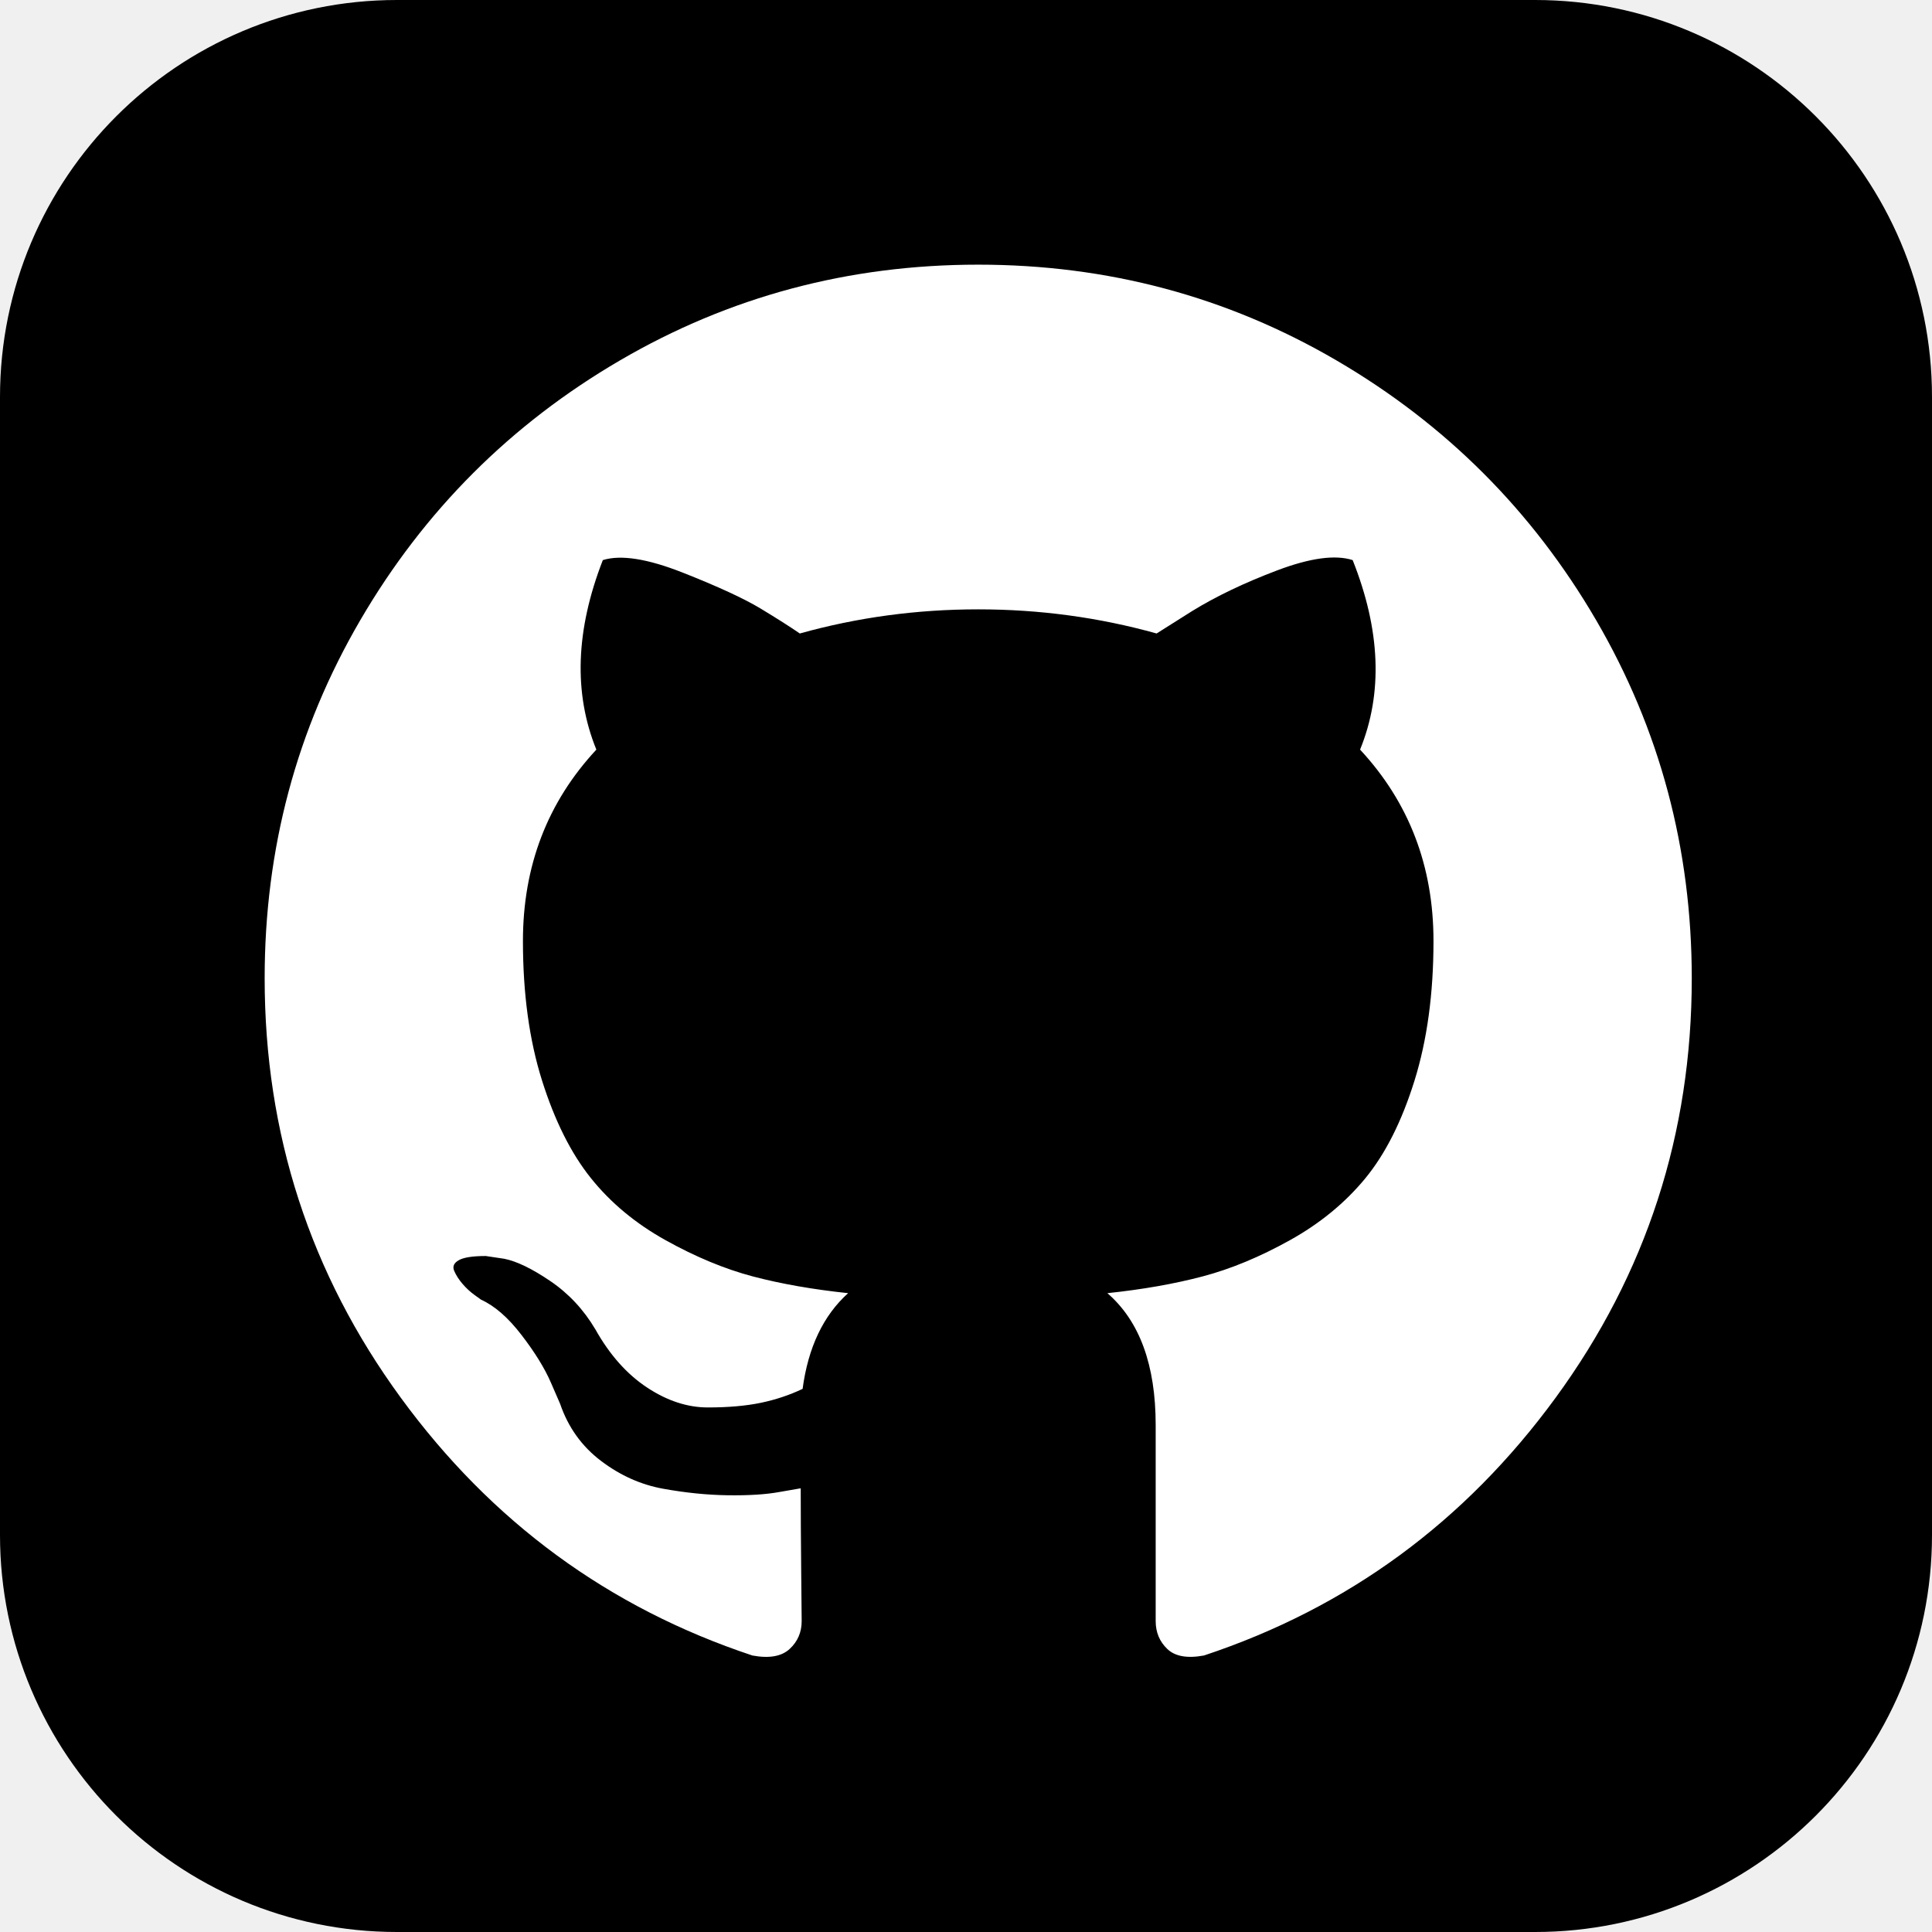
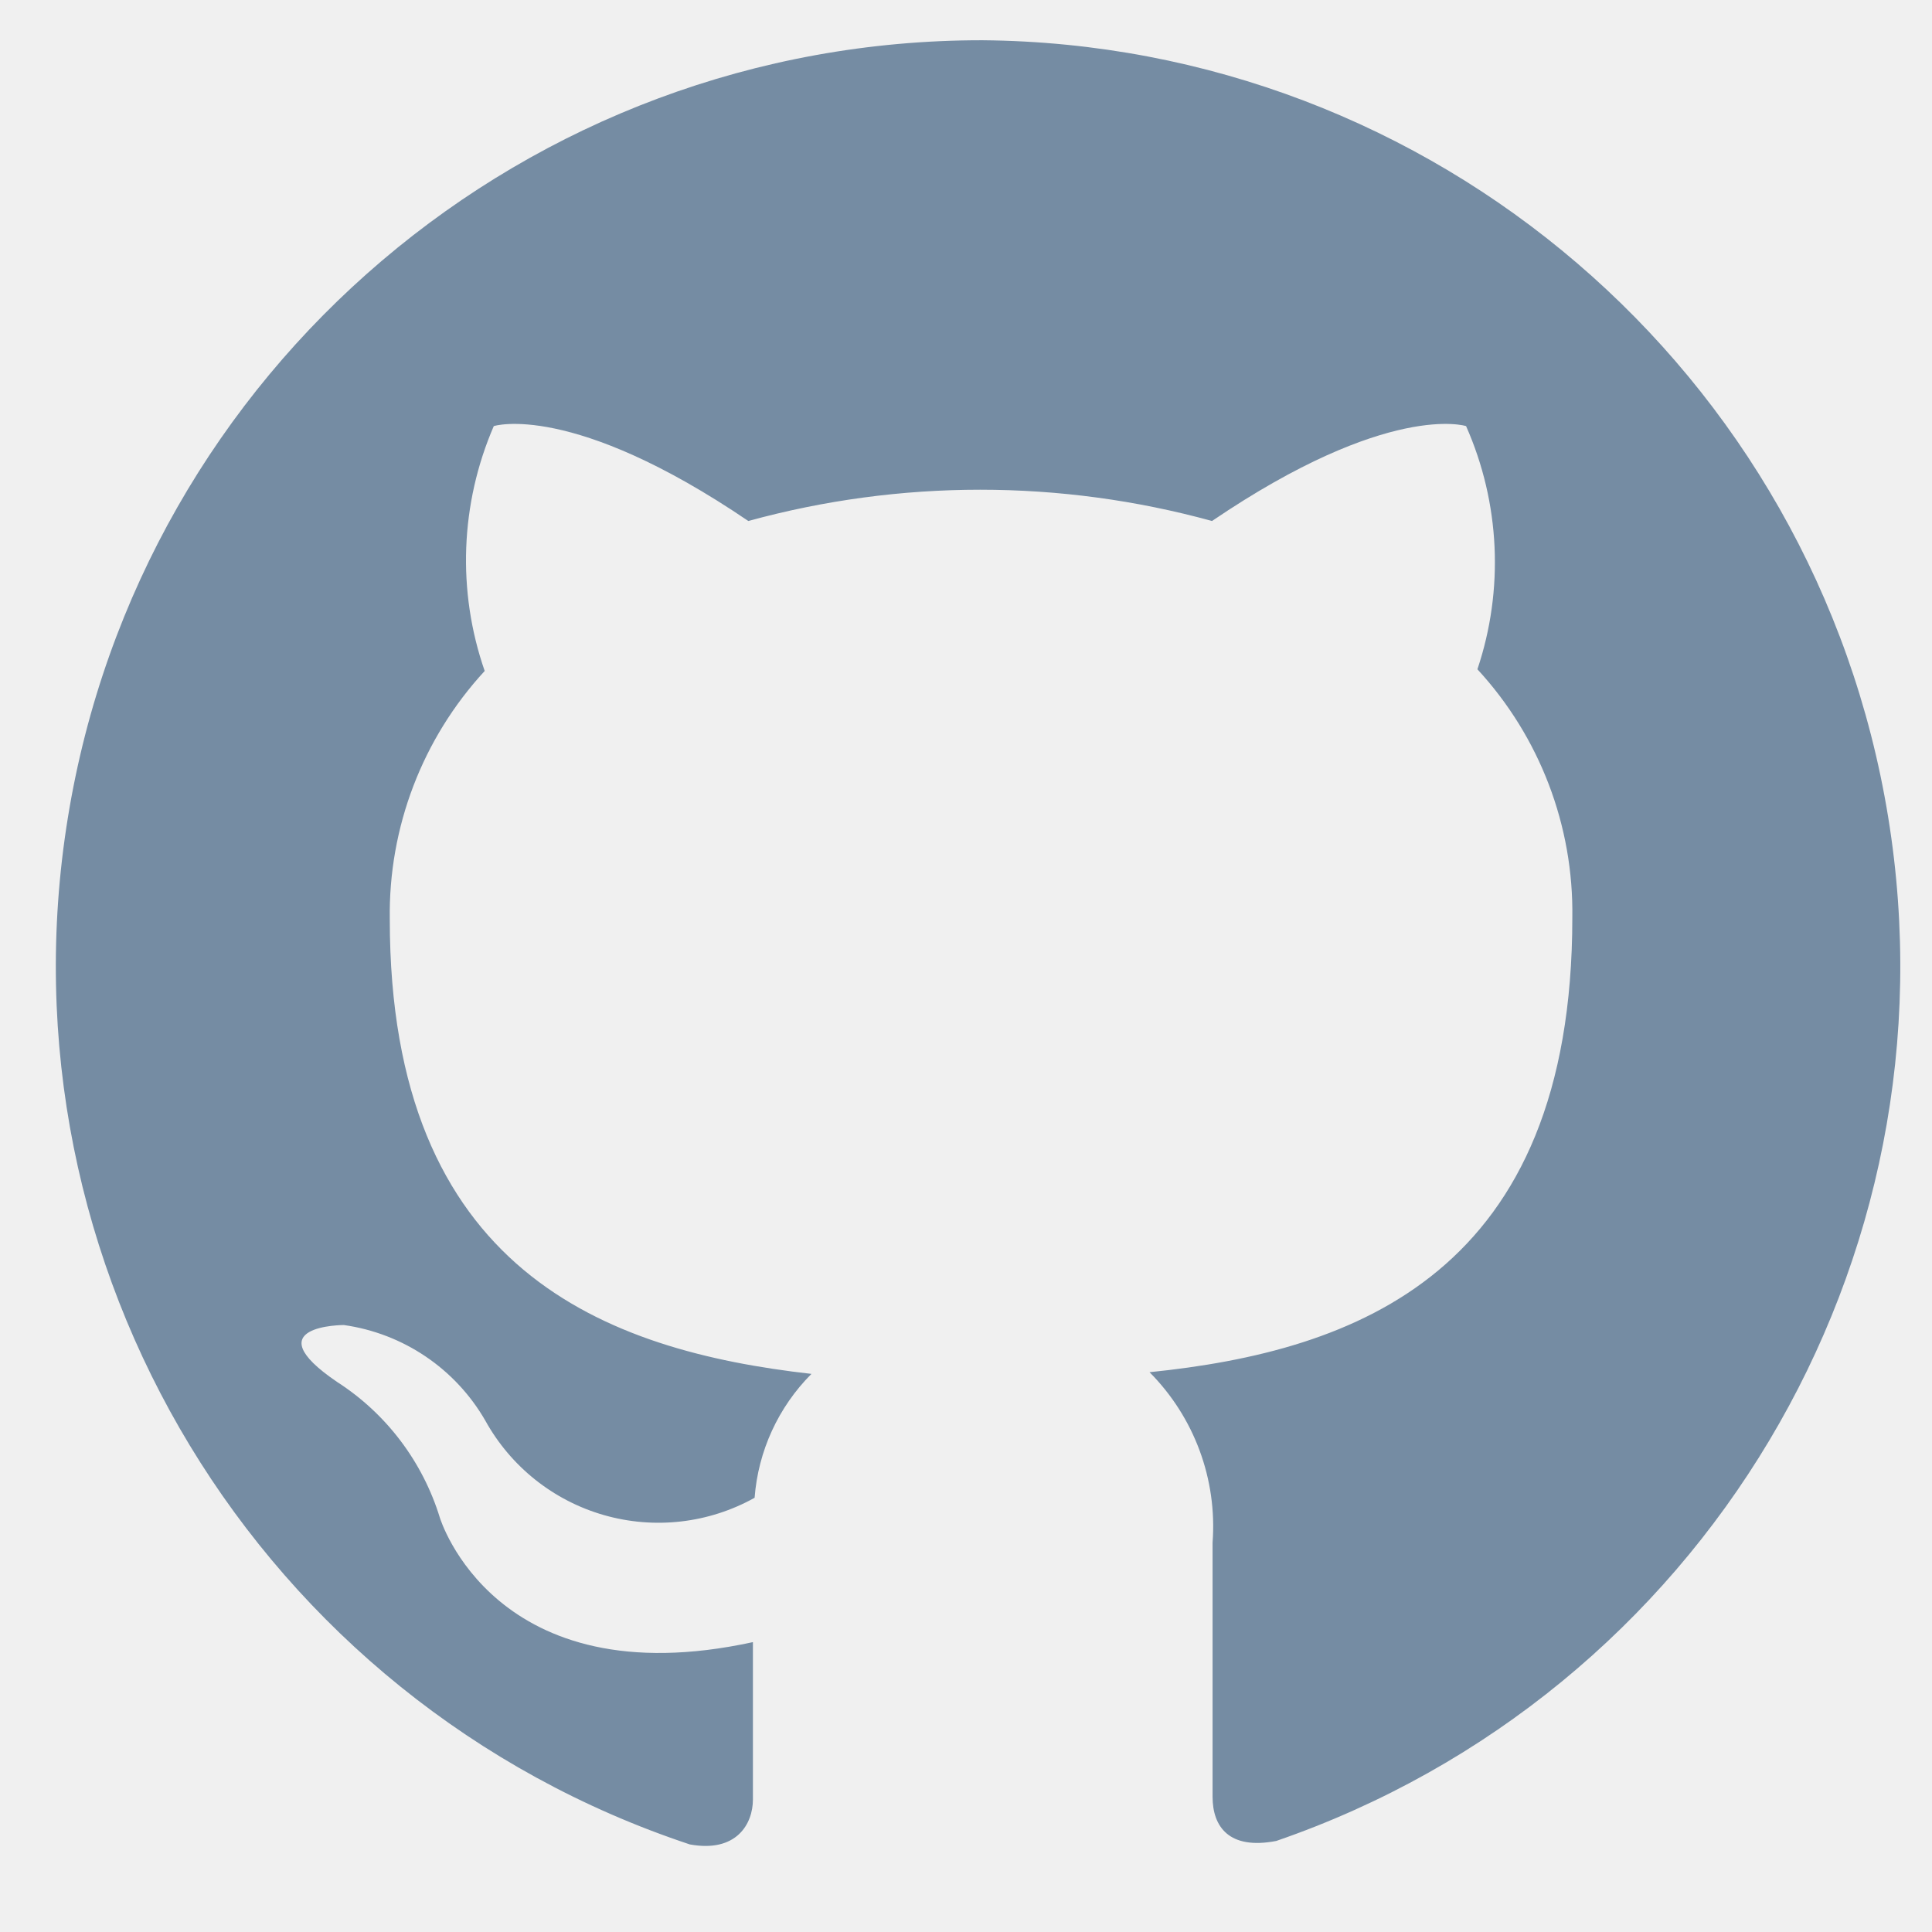
- <svg xmlns="http://www.w3.org/2000/svg" width="800px" height="800px" viewBox="0 0 73 73" version="1.1">
-   <defs>
- 
- </defs>
-   <g id="team-collaboration/version-control/github" stroke="none" stroke-width="1" fill="none" fill-rule="evenodd">
-     <g id="container" transform="translate(2, 2)" fill-rule="nonzero">
-       <rect id="mask" stroke="#000000" stroke-width="2" fill="#000000" x="-1" y="-1" width="71" height="71" rx="14">
- 
- </rect>
-       <path d="M58.307,21.428 C55.896,17.297 52.625,14.027 48.495,11.616 C44.364,9.205 39.854,8 34.961,8 C30.07,8 25.559,9.205 21.428,11.616 C17.297,14.027 14.027,17.297 11.616,21.428 C9.205,25.559 8,30.07 8,34.961 C8,40.836 9.714,46.119 13.143,50.811 C16.572,55.504 21.001,58.751 26.43,60.553 C27.062,60.67 27.53,60.588 27.835,60.307 C28.139,60.027 28.291,59.675 28.291,59.255 C28.291,59.184 28.285,58.553 28.273,57.359 C28.261,56.165 28.255,55.124 28.255,54.235 L27.448,54.375 C26.933,54.469 26.284,54.509 25.499,54.498 C24.716,54.487 23.902,54.404 23.06,54.252 C22.217,54.1 21.433,53.749 20.708,53.199 C19.982,52.649 19.467,51.929 19.163,51.041 L18.812,50.233 C18.578,49.695 18.21,49.098 17.706,48.443 C17.203,47.787 16.694,47.343 16.179,47.109 L15.934,46.933 C15.77,46.816 15.618,46.675 15.477,46.511 C15.337,46.348 15.232,46.184 15.162,46.02 C15.091,45.856 15.149,45.721 15.337,45.615 C15.525,45.51 15.863,45.458 16.355,45.458 L17.057,45.563 C17.525,45.657 18.104,45.937 18.795,46.406 C19.485,46.874 20.053,47.482 20.497,48.231 C21.036,49.191 21.685,49.922 22.446,50.425 C23.206,50.928 23.973,51.18 24.745,51.18 C25.517,51.18 26.184,51.121 26.746,51.005 C27.307,50.888 27.834,50.712 28.326,50.478 C28.536,48.909 29.11,47.704 30.046,46.862 C28.712,46.721 27.512,46.51 26.447,46.23 C25.383,45.948 24.283,45.492 23.148,44.86 C22.012,44.228 21.07,43.444 20.321,42.508 C19.573,41.572 18.958,40.343 18.479,38.822 C17.999,37.3 17.759,35.545 17.759,33.556 C17.759,30.724 18.684,28.313 20.533,26.324 C19.667,24.194 19.748,21.807 20.778,19.163 C21.457,18.952 22.464,19.11 23.797,19.636 C25.131,20.163 26.108,20.614 26.729,20.988 C27.349,21.362 27.846,21.679 28.221,21.936 C30.398,21.328 32.644,21.024 34.961,21.024 C37.278,21.024 39.525,21.328 41.702,21.936 L43.036,21.094 C43.948,20.532 45.026,20.017 46.265,19.549 C47.506,19.081 48.454,18.952 49.11,19.163 C50.163,21.808 50.257,24.195 49.39,26.324 C51.239,28.314 52.164,30.725 52.164,33.556 C52.164,35.546 51.923,37.306 51.444,38.839 C50.965,40.373 50.345,41.601 49.585,42.526 C48.823,43.45 47.875,44.229 46.74,44.86 C45.605,45.492 44.505,45.948 43.44,46.229 C42.375,46.51 41.176,46.722 39.842,46.862 C41.059,47.915 41.667,49.577 41.667,51.847 L41.667,59.254 C41.667,59.674 41.813,60.026 42.106,60.306 C42.399,60.587 42.861,60.669 43.493,60.552 C48.923,58.75 53.352,55.503 56.781,50.81 C60.209,46.118 61.923,40.835 61.923,34.96 C61.922,30.07 60.716,25.559 58.307,21.428 Z" id="Shape" fill="#FFFFFF">
- 
- </path>
-     </g>
-   </g>
+ <svg xmlns="http://www.w3.org/2000/svg" width="800px" height="800px" viewBox="0 -0.5 24 24" id="meteor-icon-kit__solid-github" fill="none">
+   <path fill-rule="evenodd" clip-rule="evenodd" d="M12.205 0C6.56 -0.006 1.746 4.086 0.843 9.658C-0.061 15.229 3.213 20.633 8.569 22.412C9.148 22.518 9.353 22.158 9.353 21.854C9.353 21.551 9.353 20.859 9.353 19.899C6.141 20.598 5.464 18.353 5.464 18.353C5.25 17.657 4.798 17.059 4.186 16.666C3.148 15.96 4.271 15.96 4.271 15.96C5.008 16.064 5.656 16.501 6.028 17.146C6.344 17.718 6.874 18.141 7.502 18.321C8.13 18.501 8.803 18.424 9.374 18.106C9.418 17.525 9.669 16.979 10.08 16.567C7.525 16.278 4.842 15.289 4.842 10.92C4.825 9.779 5.247 8.674 6.021 7.835C5.676 6.843 5.717 5.757 6.134 4.793C6.134 4.793 7.101 4.482 9.296 5.972C11.182 5.454 13.171 5.454 15.056 5.972C17.252 4.482 18.212 4.793 18.212 4.793C18.635 5.747 18.685 6.825 18.353 7.814C19.127 8.653 19.549 9.757 19.532 10.899C19.532 15.318 16.842 16.285 14.28 16.546C14.836 17.105 15.122 17.877 15.063 18.663C15.063 20.202 15.063 21.445 15.063 21.819C15.063 22.193 15.268 22.482 15.854 22.369C21.147 20.545 24.357 15.173 23.455 9.647C22.554 4.121 17.803 0.048 12.205 0z" fill="#758CA3" />
</svg>
